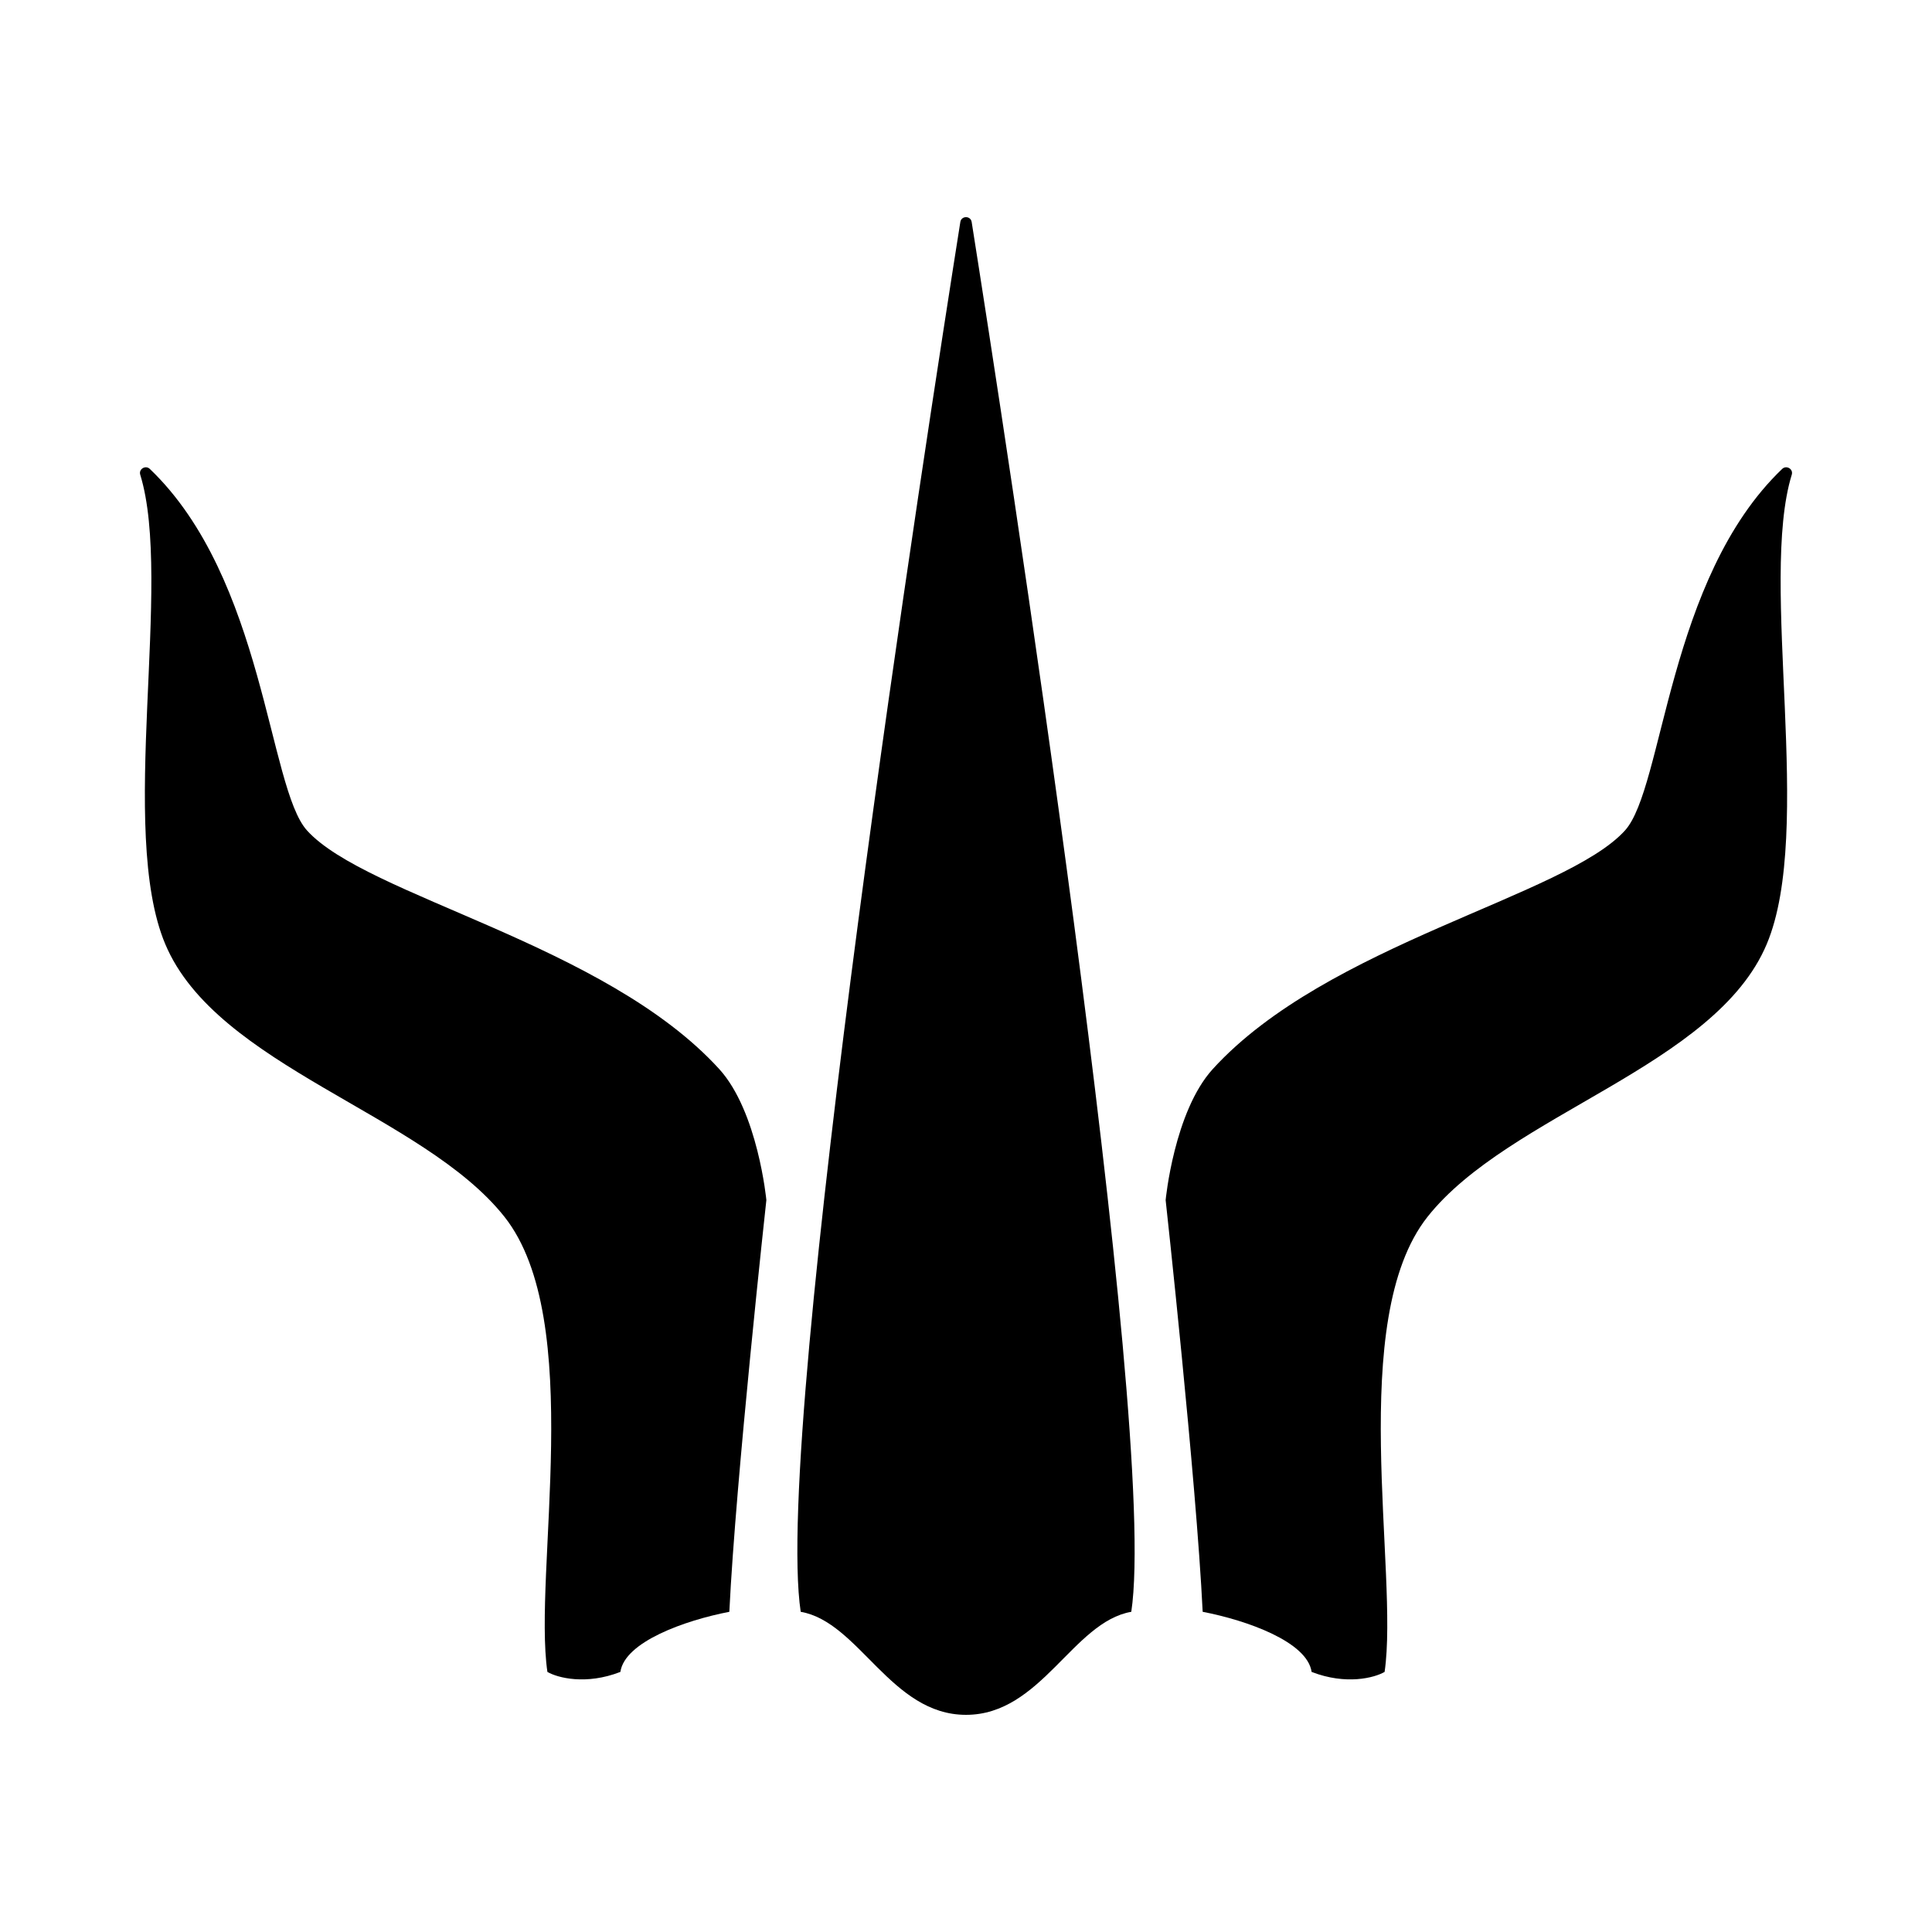
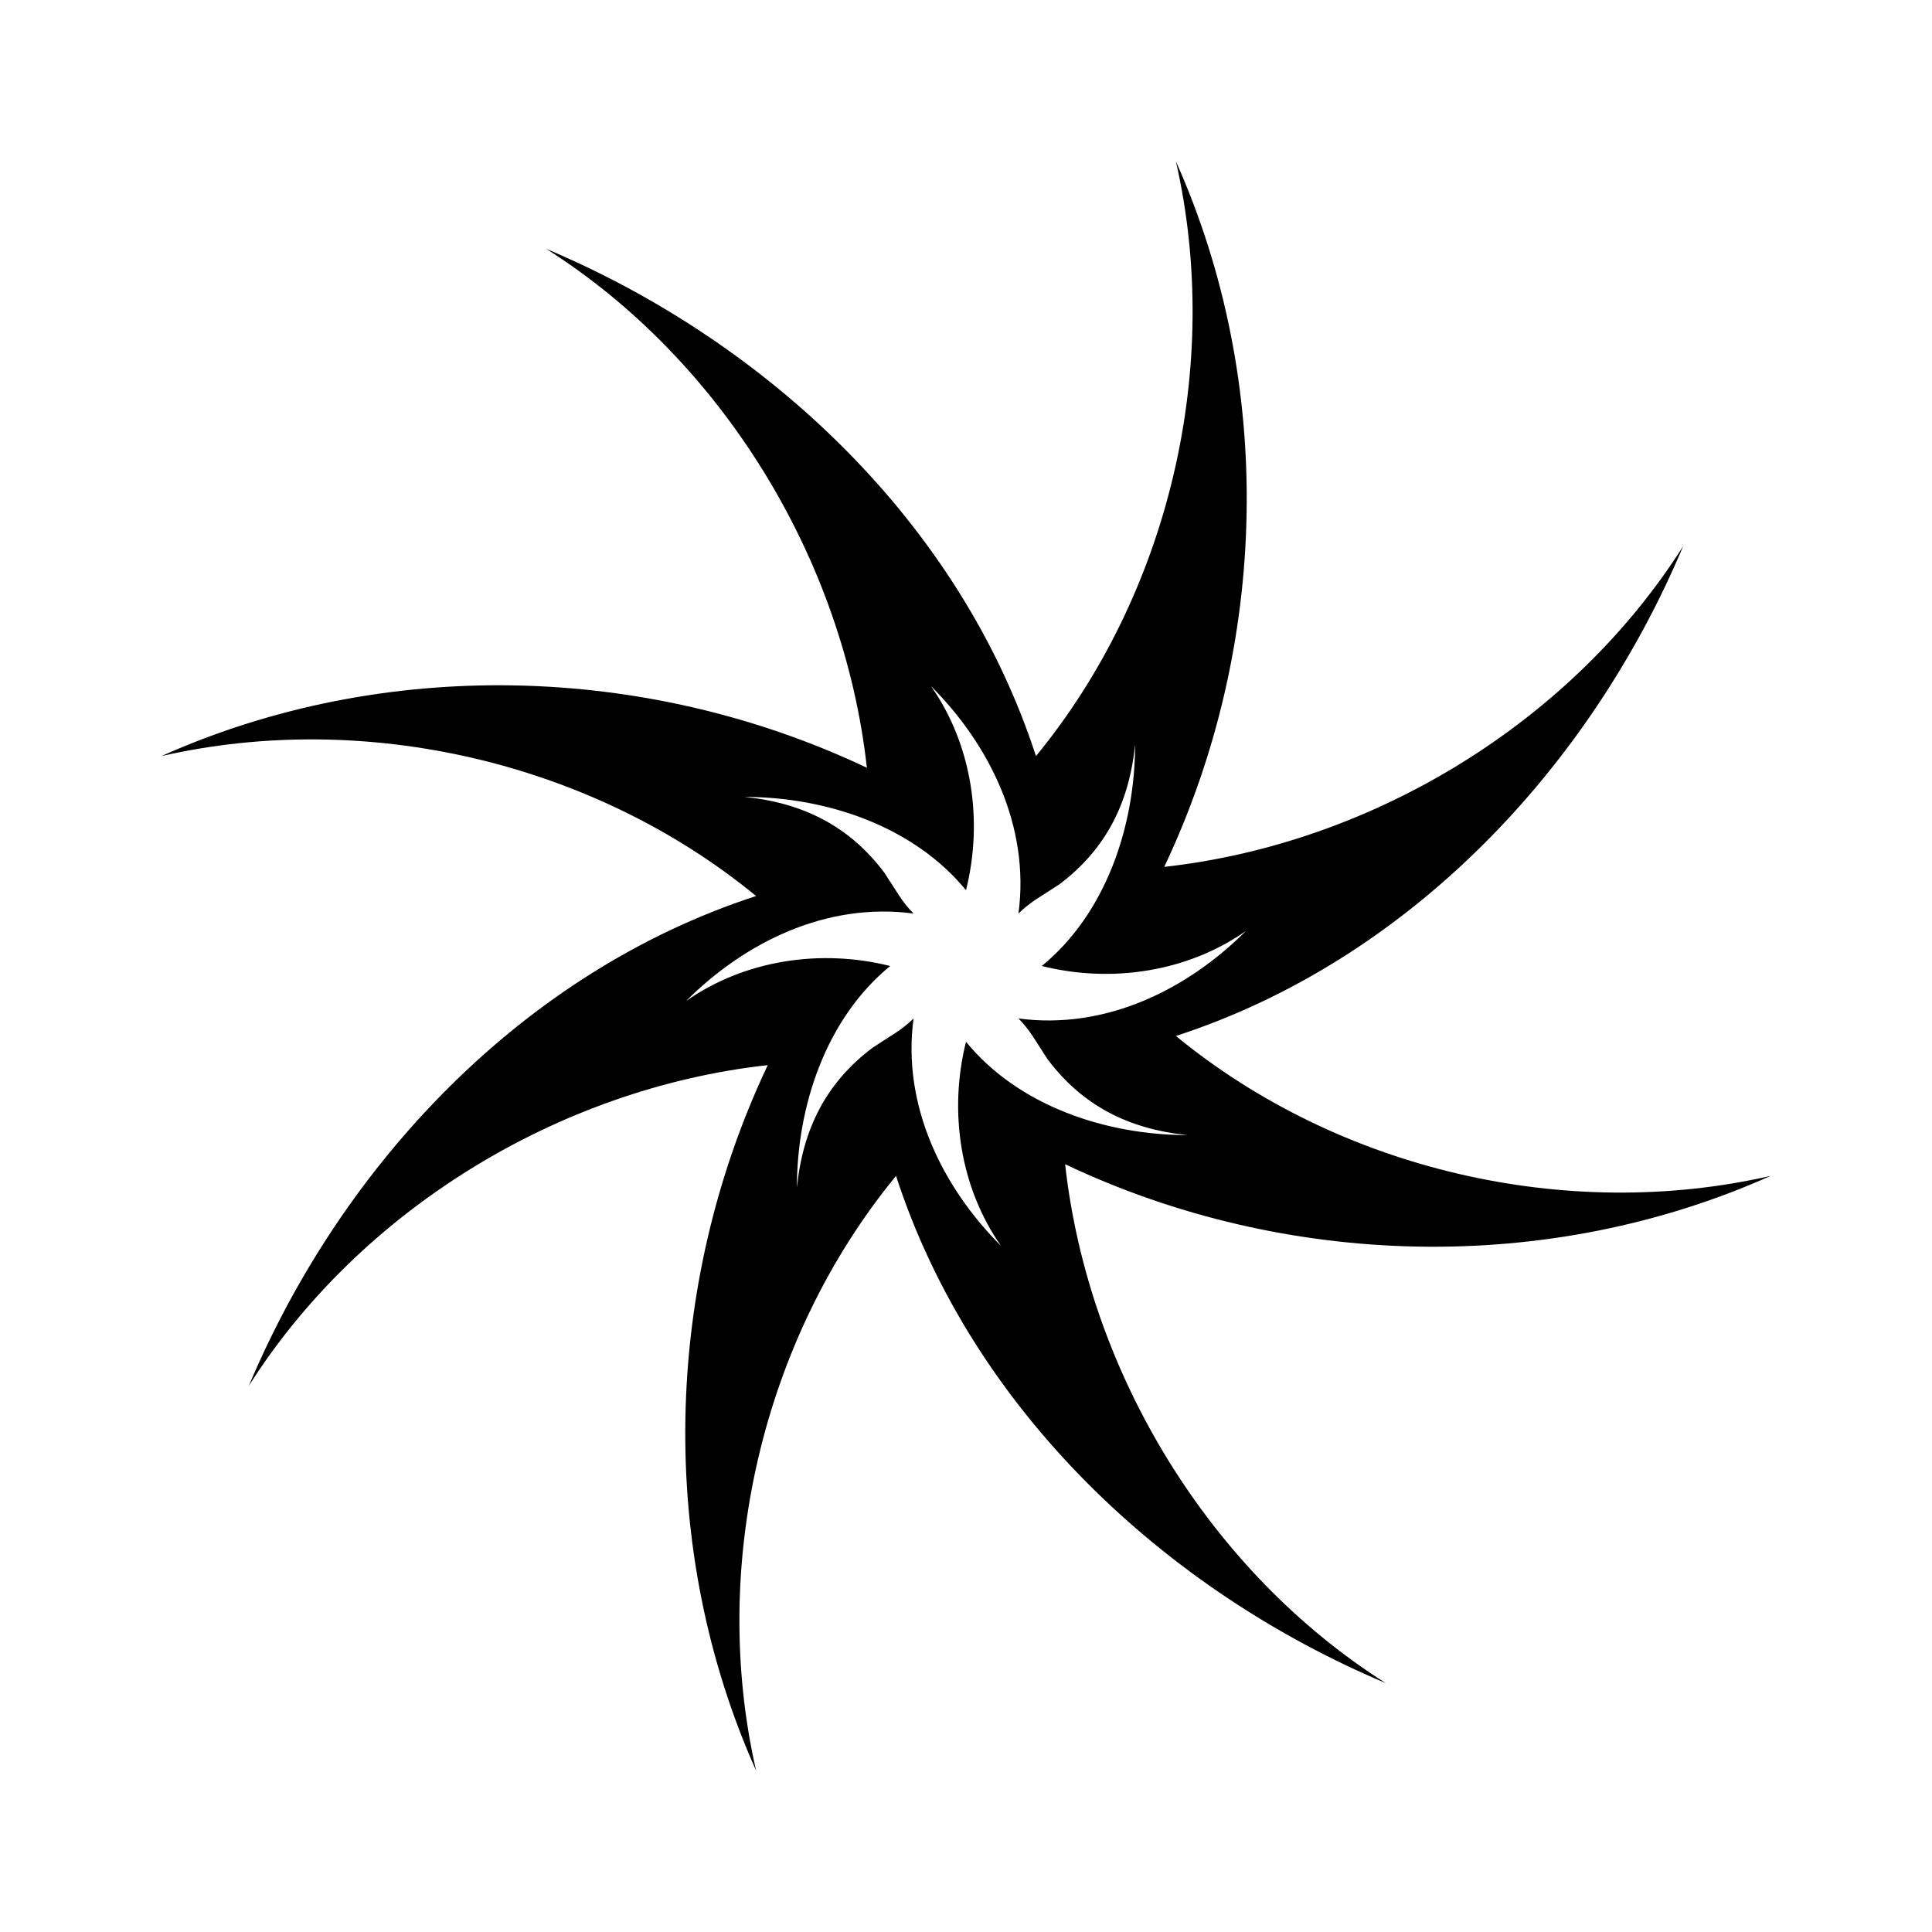
<svg xmlns="http://www.w3.org/2000/svg" version="1.1" width="300pt" height="300pt" viewBox="0 0 300 300">
  <g enable-background="new">
-     <clipPath id="cp2">
+     <clipPath id="cp8">
      <path transform="matrix(1,0,0,-1,0,300)" d="M 0 300 L 300 300 L 300 0 L 0 0 Z " />
    </clipPath>
-     <g clip-path="url(#cp2)">
-       <path transform="matrix(1,0,0,-1,181.0004,186.3477)" d="M 0 0 C 0 0 4.75 -43.266 5.75 -63.932 C 12.666 -65.266 22 -68.599 22.666 -73.266 C 28 -75.34 32.416 -74.188 34 -73.266 C 36.25 -57.849 28 -18.599 40.666 -2.599 C 53.333 13.401 85.333 20.734 93.333 39.735 C 100.762 57.377 92.095 96.001 97.224 112.639 C 97.494 113.514 96.396 114.167 95.734 113.534 C 77.95 96.521 77.336 64.053 71.333 57.401 C 62.083 47.151 25.083 39.818 7.333 20.364 C 1.307 13.76 0 0 0 0 " fill="currentColor" />
-       <path transform="matrix(1,0,0,-1,149.1196,34.47269)" d="M 0 0 C -4.969 -31.395 -29.127 -186.918 -24.786 -215.807 C -15.703 -217.391 -10.786 -231.807 .881 -231.807 C 12.547 -231.807 17.464 -217.391 26.547 -215.807 C 30.888 -186.918 6.729 -31.395 1.761 0 C 1.603 1.003 .159 1.003 0 0 " fill="currentColor" />
-       <path transform="matrix(1,0,0,-1,119.0004,186.3477)" d="M 0 0 C 0 0 -4.75 -43.266 -5.75 -63.932 C -12.667 -65.266 -22 -68.599 -22.667 -73.266 C -28 -75.34 -32.417 -74.188 -34 -73.266 C -36.25 -57.849 -28 -18.599 -40.667 -2.599 C -53.334 13.401 -85.334 20.734 -93.334 39.735 C -100.763 57.377 -92.096 96.001 -97.225 112.639 C -97.495 113.514 -96.397 114.167 -95.735 113.534 C -77.951 96.521 -77.337 64.053 -71.334 57.401 C -62.084 47.151 -25.084 39.818 -7.334 20.364 C -1.308 13.76 0 0 0 0 " fill="currentColor" />
+     <g clip-path="url(#cp8)">
+       <path transform="matrix(1,0,0,-1,150,161.77)" d="M 0 0 C -2.716 -10.864 -.905 -22.634 5.433 -31.687 C -3.622 -22.634 -9.959 -9.959 -8.148 3.622 C -9.959 1.811 -11.77 .905 -14.486 -.905 C -21.729 -6.337 -25.35 -13.58 -26.255 -22.634 C -26.255 -9.959 -21.729 3.622 -11.77 11.77 C -22.634 14.486 -34.404 12.676 -43.458 6.338 C -34.404 15.392 -21.729 21.729 -8.148 19.918 C -9.959 21.729 -10.864 23.54 -12.675 26.256 C -18.107 33.499 -25.35 37.12 -34.404 38.025 C -21.729 38.025 -8.148 33.499 0 23.54 C 2.716 34.404 .905 46.174 -5.432 55.228 C 3.621 46.174 9.959 33.499 8.148 19.918 C 9.959 21.729 11.77 22.635 14.485 24.445 C 21.729 29.877 25.351 37.12 26.256 46.174 C 26.256 33.499 21.729 19.918 11.77 11.77 C 22.634 9.054 34.404 10.864 43.457 17.202 C 34.404 8.148 21.729 1.811 8.148 3.622 C 9.959 1.811 10.864 0 12.675 -2.716 C 18.107 -9.959 25.351 -13.58 34.404 -14.485 C 21.729 -14.485 8.148 -9.959 0 0 M 124.94 -20.823 C 93.253 -28.066 57.943 -19.918 32.593 .905 C 68.808 12.676 96.874 42.553 111.359 76.956 C 94.158 49.795 63.375 30.782 30.782 27.161 C 47.079 61.565 47.984 102.307 32.593 136.71 C 39.836 105.022 31.687 69.713 10.864 44.363 C -.905 80.577 -30.782 108.644 -65.186 123.13 C -38.025 105.928 -19.013 75.146 -15.391 42.553 C -49.795 58.849 -90.536 59.754 -124.94 44.363 C -93.252 51.605 -57.943 43.458 -32.593 22.635 C -68.808 10.864 -96.874 -19.013 -111.36 -53.416 C -94.158 -26.255 -63.375 -7.242 -30.782 -3.621 C -47.079 -38.025 -47.984 -78.767 -32.593 -113.17 C -39.836 -81.482 -31.687 -46.173 -10.864 -20.823 C .905 -57.038 30.782 -85.104 65.187 -99.59 C 38.025 -82.388 19.013 -51.605 15.392 -19.013 C 49.795 -35.309 90.536 -36.214 124.94 -20.823 " fill="currentColor" />
    </g>
  </g>
</svg>
